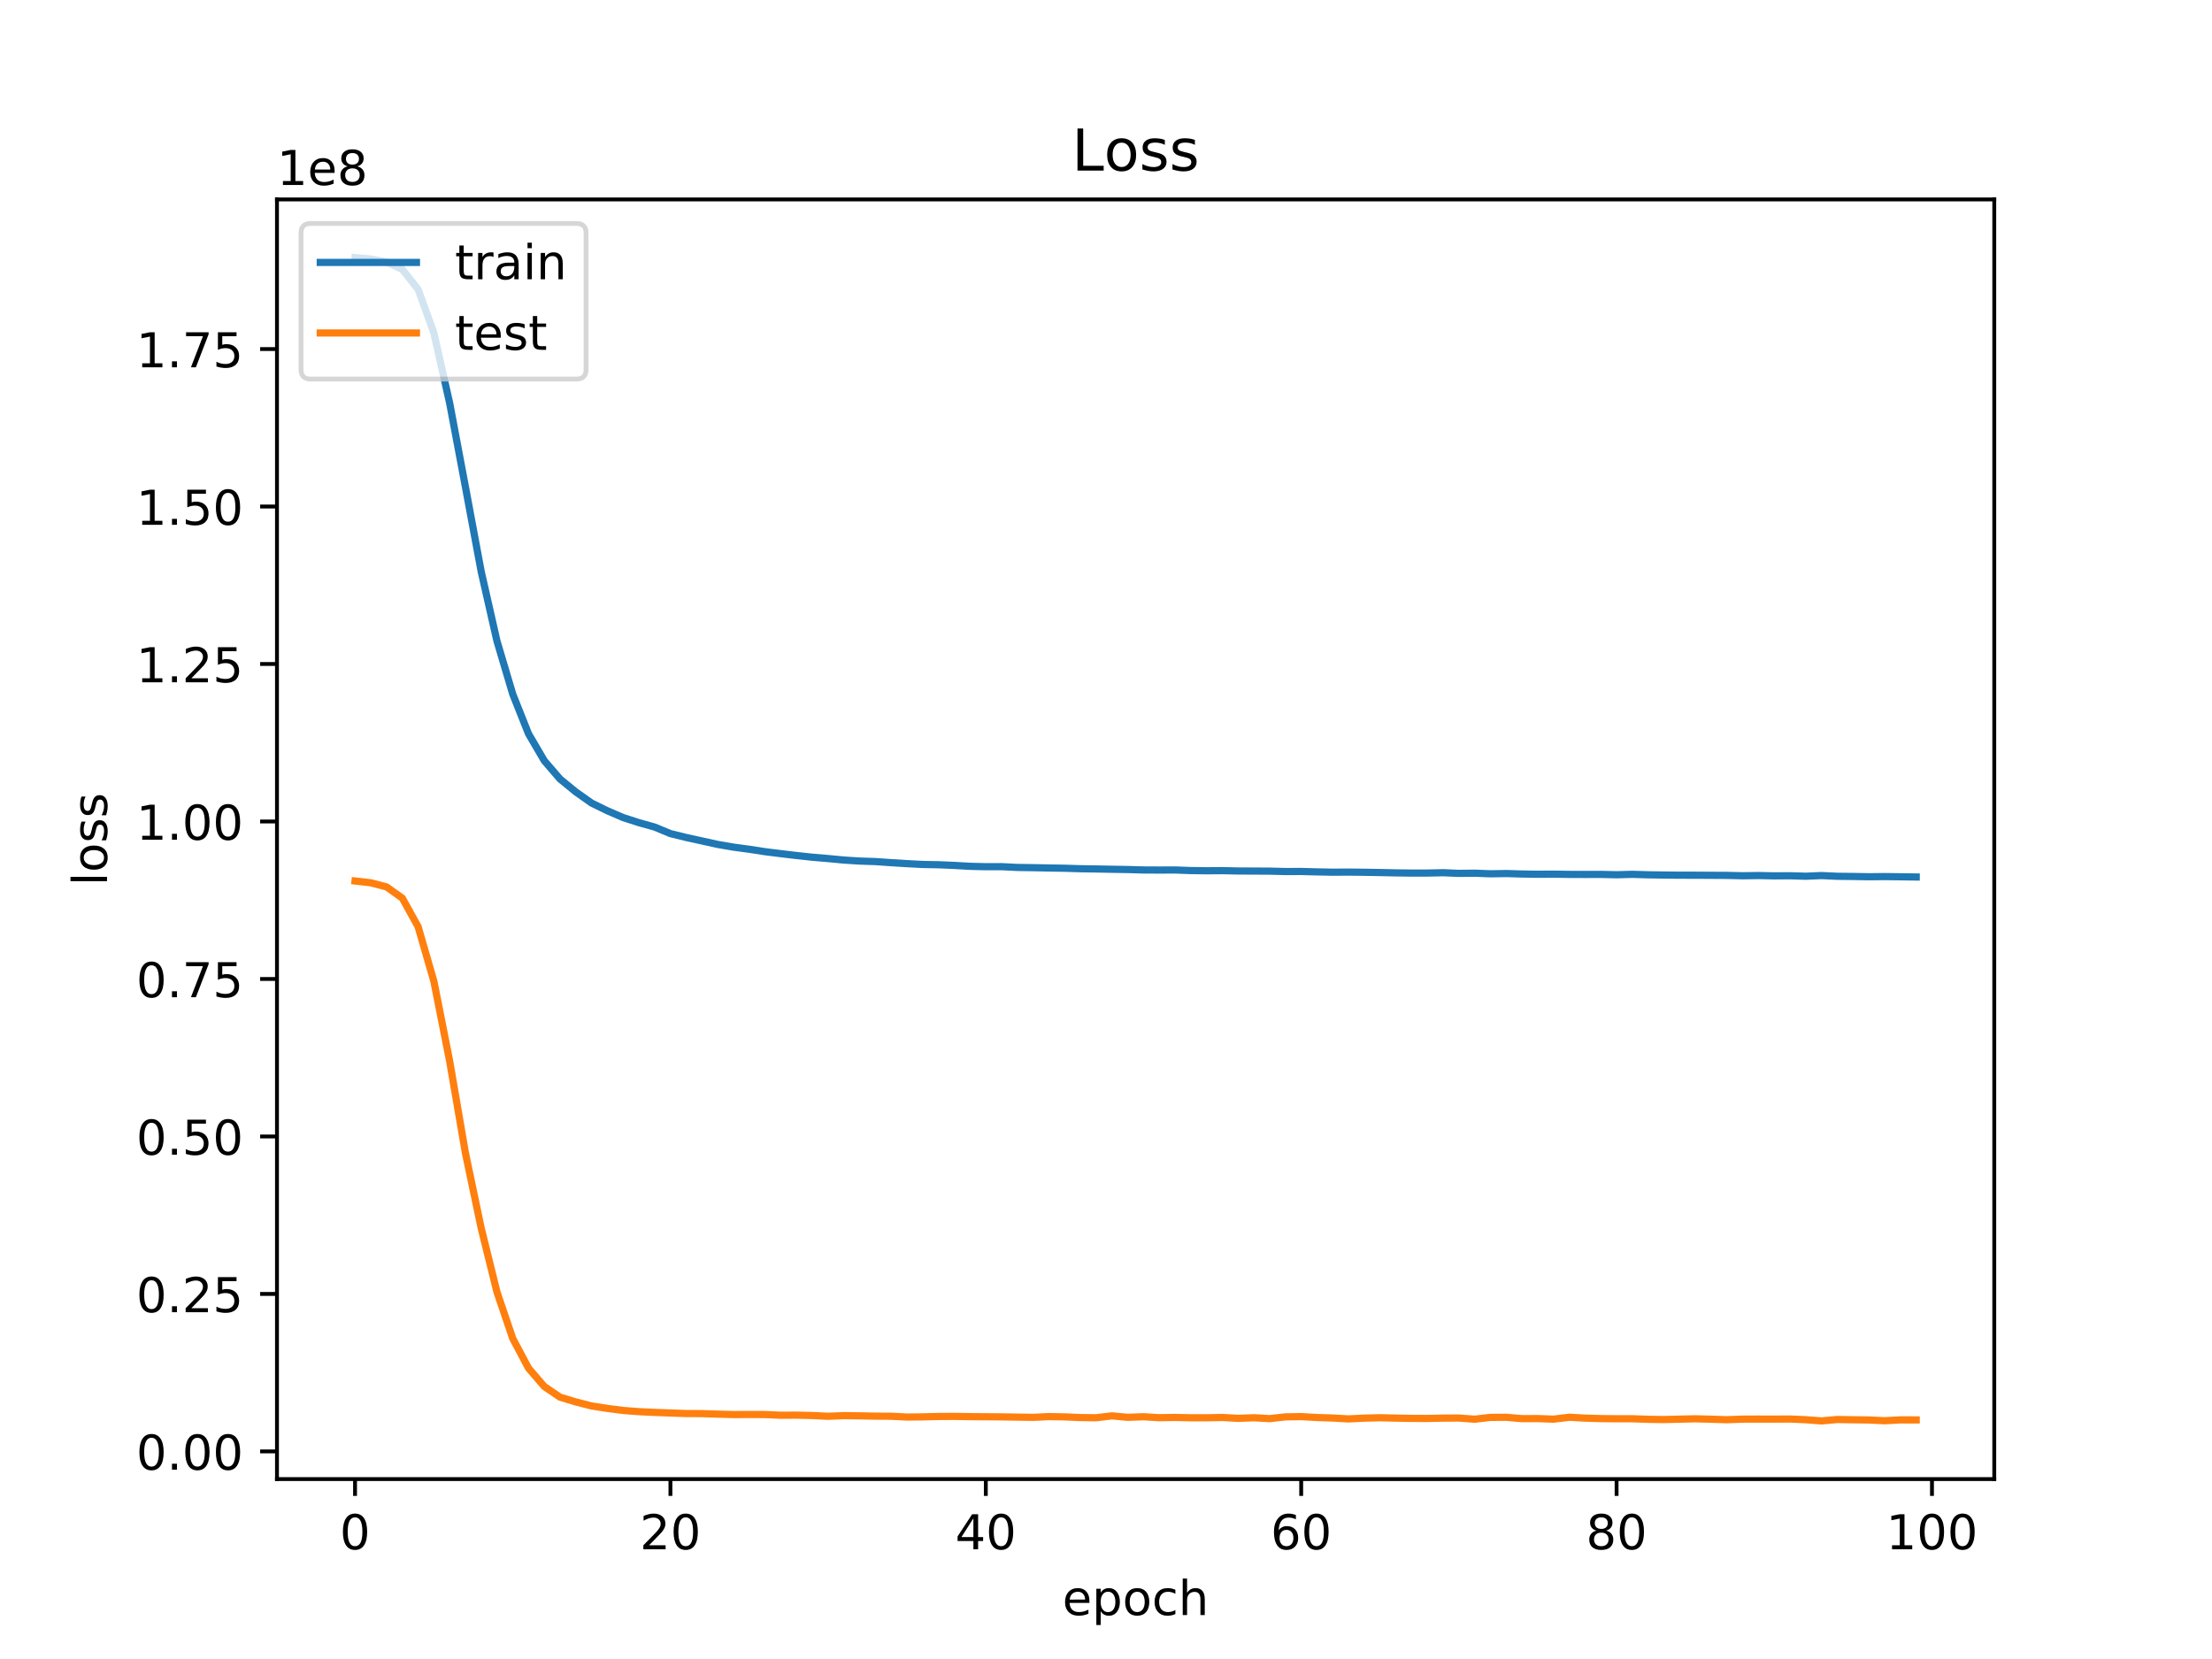
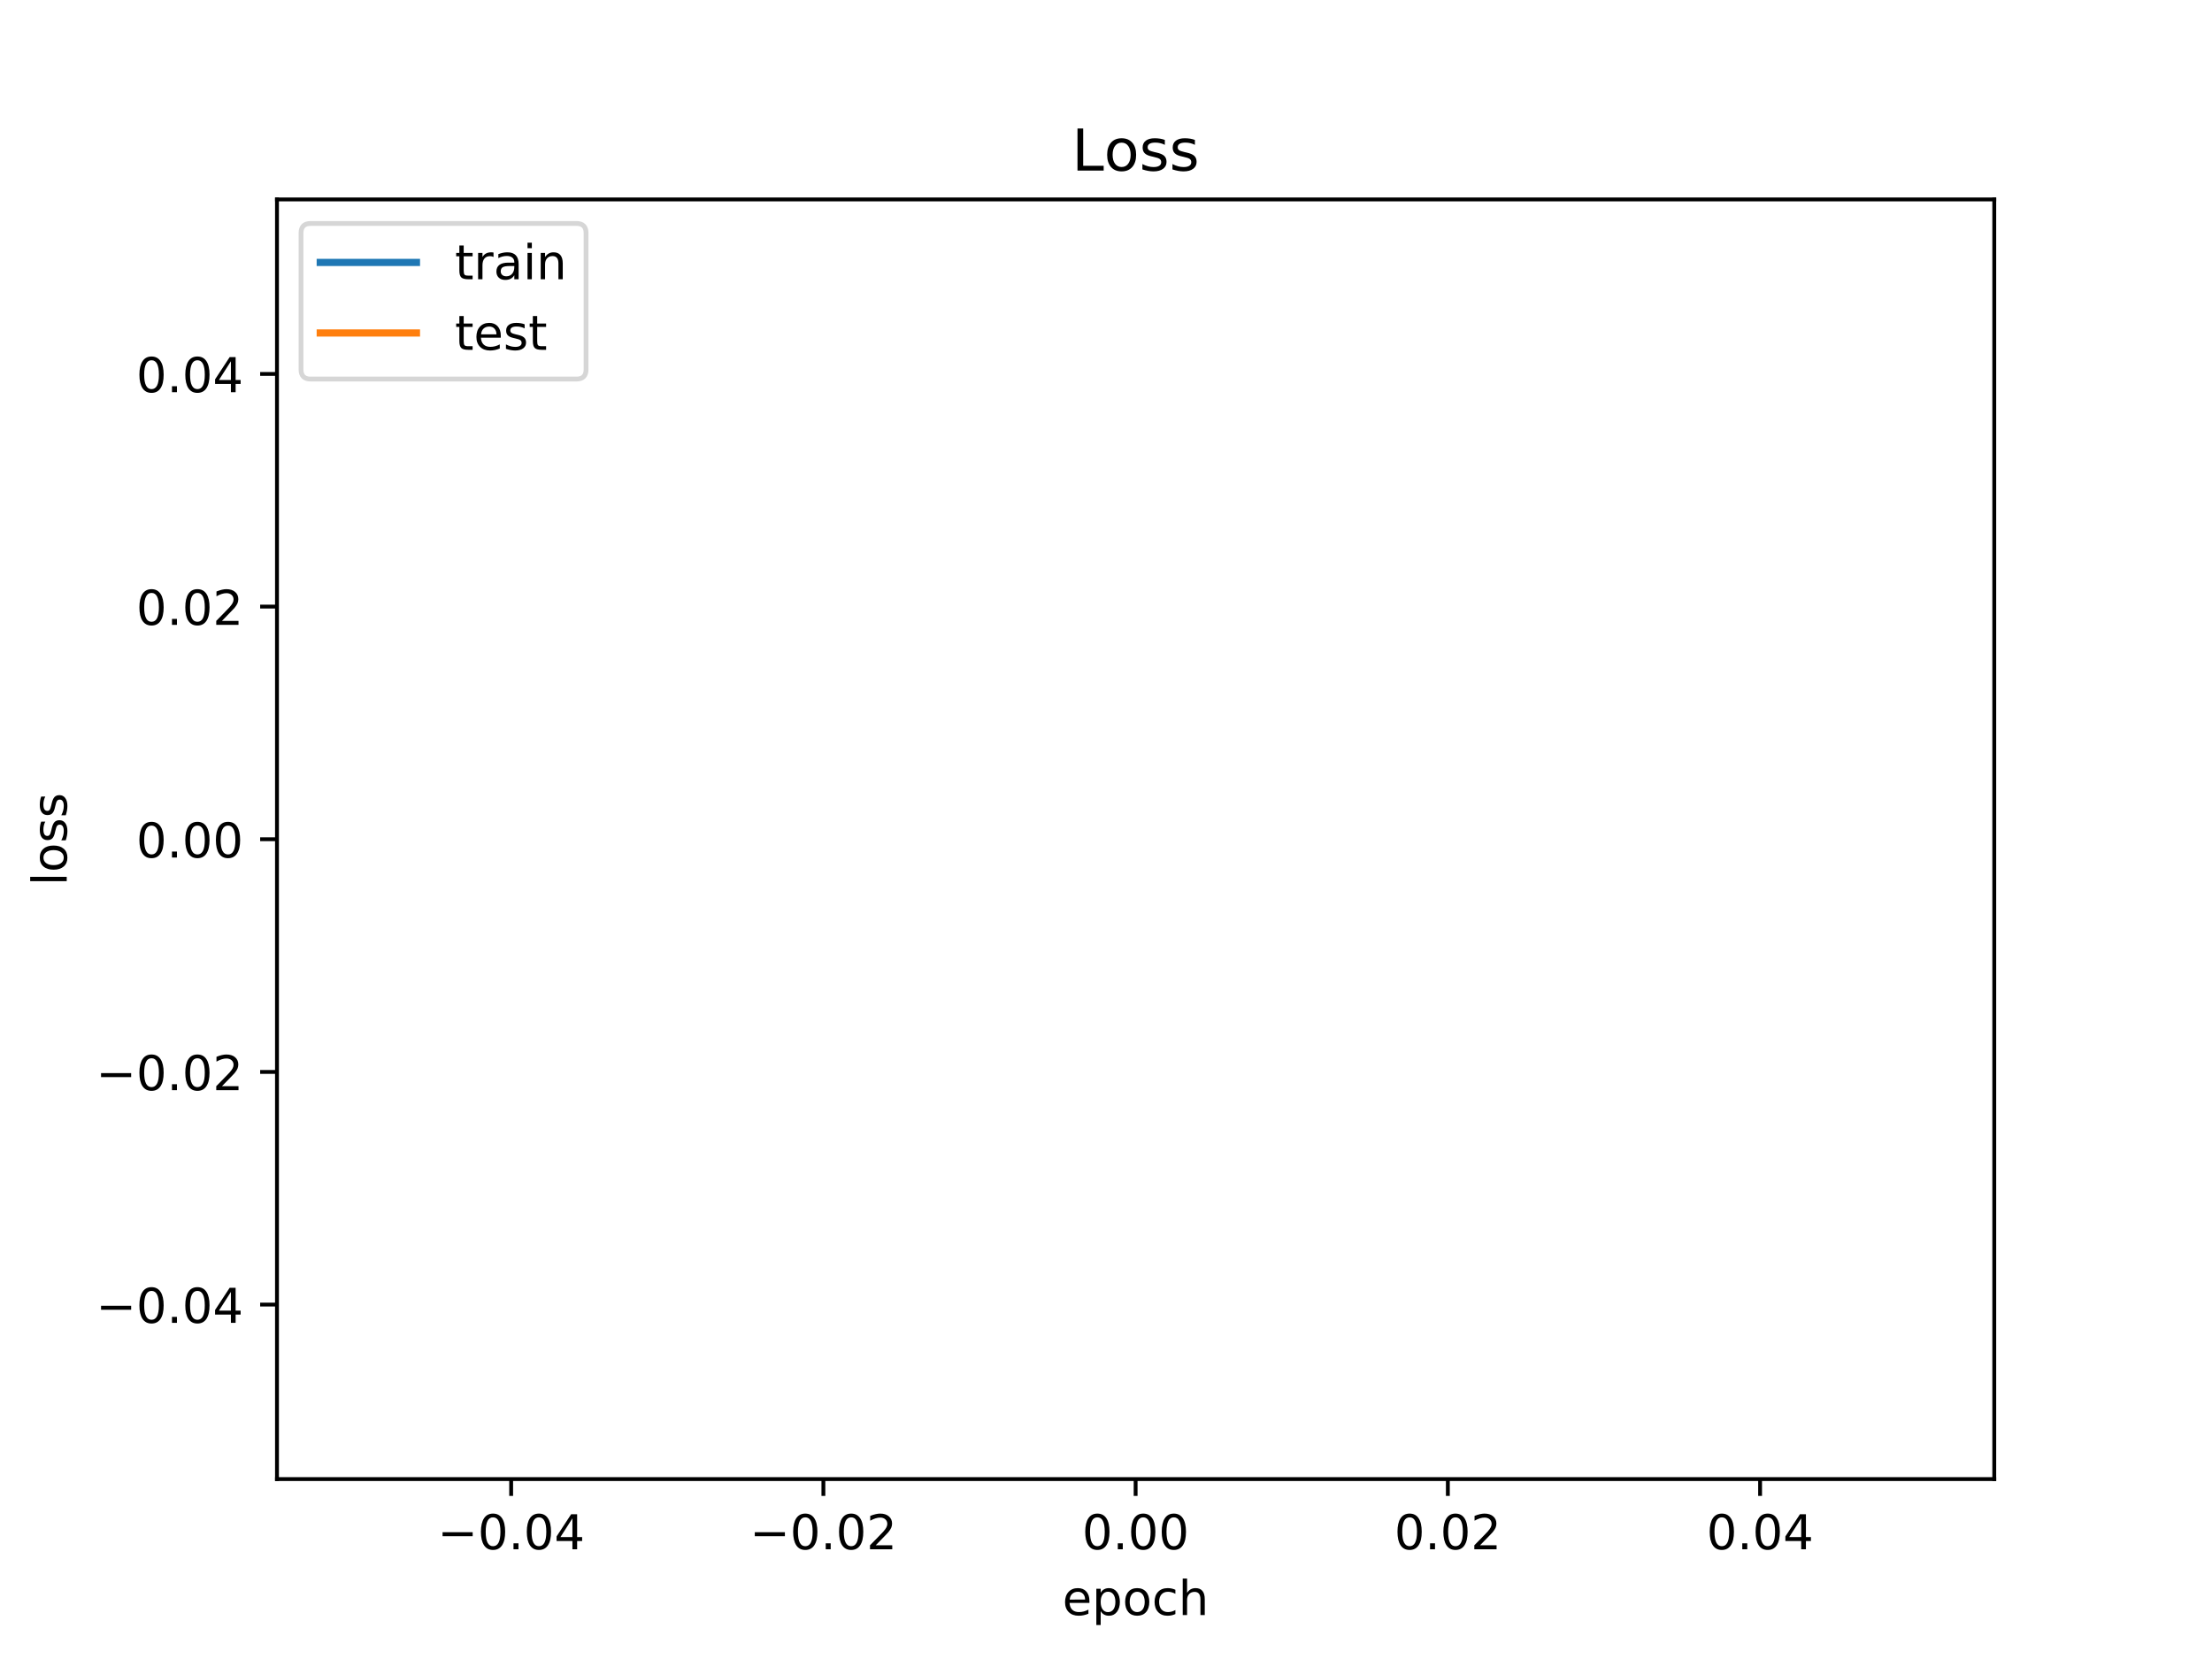
<svg xmlns="http://www.w3.org/2000/svg" xmlns:xlink="http://www.w3.org/1999/xlink" height="345pt" version="1.1" viewBox="0 0 460 345" width="460pt">
  <defs>
    <style type="text/css">
*{stroke-linecap:butt;stroke-linejoin:round;}
  </style>
  </defs>
  <g id="figure_1">
    <g id="patch_1">
      <path d="M 0 345.6  L 460.8 345.6  L 460.8 0  L 0 0  z " style="fill:#ffffff;" />
    </g>
    <g id="axes_1">
      <g id="patch_2">
        <path d="M 57.6 307.584  L 414.72 307.584  L 414.72 41.472  L 57.6 41.472  z " style="fill:#ffffff;" />
      </g>
      <g id="matplotlib.axis_1">
        <g id="xtick_1">
          <g id="line2d_1">
            <defs>
-               <path d="M 0 0  L 0 3.5  " id="m38ed1b866e" style="stroke:#000000;stroke-width:0.8;" />
-             </defs>
-             <g>
-               <use style="stroke:#000000;stroke-width:0.8;" x="73.833" xlink:href="#m38ed1b866e" y="307.584" />
+               <path d="M 0 0  L 0 3.5  " id="mdce9fb5026" style="stroke:#000000;stroke-width:0.8;" />
+             </defs>
+             <g>
+               <use style="stroke:#000000;stroke-width:0.8;" x="106.298" xlink:href="#mdce9fb5026" y="307.584" />
            </g>
          </g>
          <g id="text_1">
            <defs>
+               <path d="M 10.594 35.5  L 73.188 35.5  L 73.188 27.203  L 10.594 27.203  z " id="DejaVuSans-2212" />
              <path d="M 31.781 66.406  Q 24.172 66.406 20.328 58.906  Q 16.5 51.422 16.5 36.375  Q 16.5 21.391 20.328 13.891  Q 24.172 6.391 31.781 6.391  Q 39.453 6.391 43.281 13.891  Q 47.125 21.391 47.125 36.375  Q 47.125 51.422 43.281 58.906  Q 39.453 66.406 31.781 66.406  z M 31.781 74.219  Q 44.047 74.219 50.516 64.516  Q 56.984 54.828 56.984 36.375  Q 56.984 17.969 50.516 8.266  Q 44.047 -1.422 31.781 -1.422  Q 19.531 -1.422 13.062 8.266  Q 6.594 17.969 6.594 36.375  Q 6.594 54.828 13.062 64.516  Q 19.531 74.219 31.781 74.219  z " id="DejaVuSans-30" />
-             </defs>
-             <g transform="translate(70.65148 322.1824)scale(0.1 -0.1)">
-               <use xlink:href="#DejaVuSans-30" />
+               <path d="M 10.688 12.406  L 21 12.406  L 21 0  L 10.688 0  z " id="DejaVuSans-2e" />
+               <path d="M 37.797 64.312  L 12.891 25.391  L 37.797 25.391  z M 35.203 72.906  L 47.609 72.906  L 47.609 25.391  L 58.016 25.391  L 58.016 17.188  L 47.609 17.188  L 47.609 0  L 37.797 0  L 37.797 17.188  L 4.891 17.188  L 4.891 26.703  z " id="DejaVuSans-34" />
+             </defs>
+             <g transform="translate(90.97553 322.1824)scale(0.1 -0.1)">
+               <use xlink:href="#DejaVuSans-2212" />
+               <use x="83.789" xlink:href="#DejaVuSans-30" />
+               <use x="147.412" xlink:href="#DejaVuSans-2e" />
+               <use x="179.199" xlink:href="#DejaVuSans-30" />
+               <use x="242.822" xlink:href="#DejaVuSans-34" />
            </g>
          </g>
        </g>
        <g id="xtick_2">
          <g id="line2d_2">
            <g>
-               <use style="stroke:#000000;stroke-width:0.8;" x="139.42" xlink:href="#m38ed1b866e" y="307.584" />
+               <use style="stroke:#000000;stroke-width:0.8;" x="171.229" xlink:href="#mdce9fb5026" y="307.584" />
            </g>
          </g>
          <g id="text_2">
            <defs>
              <path d="M 19.188 8.297  L 53.609 8.297  L 53.609 0  L 7.328 0  L 7.328 8.297  Q 12.938 14.109 22.625 23.891  Q 32.328 33.688 34.812 36.531  Q 39.547 41.844 41.422 45.531  Q 43.312 49.219 43.312 52.781  Q 43.312 58.594 39.234 62.25  Q 35.156 65.922 28.609 65.922  Q 23.969 65.922 18.812 64.312  Q 13.672 62.703 7.812 59.422  L 7.812 69.391  Q 13.766 71.781 18.938 73  Q 24.125 74.219 28.422 74.219  Q 39.75 74.219 46.484 68.547  Q 53.219 62.891 53.219 53.422  Q 53.219 48.922 51.531 44.891  Q 49.859 40.875 45.406 35.406  Q 44.188 33.984 37.641 27.219  Q 31.109 20.453 19.188 8.297  z " id="DejaVuSans-32" />
            </defs>
-             <g transform="translate(133.057 322.1824)scale(0.1 -0.1)">
-               <use xlink:href="#DejaVuSans-32" />
-               <use x="63.623" xlink:href="#DejaVuSans-30" />
+             <g transform="translate(155.9064 322.1824)scale(0.1 -0.1)">
+               <use xlink:href="#DejaVuSans-2212" />
+               <use x="83.789" xlink:href="#DejaVuSans-30" />
+               <use x="147.412" xlink:href="#DejaVuSans-2e" />
+               <use x="179.199" xlink:href="#DejaVuSans-30" />
+               <use x="242.822" xlink:href="#DejaVuSans-32" />
            </g>
          </g>
        </g>
        <g id="xtick_3">
          <g id="line2d_3">
            <g>
-               <use style="stroke:#000000;stroke-width:0.8;" x="205.006" xlink:href="#m38ed1b866e" y="307.584" />
+               <use style="stroke:#000000;stroke-width:0.8;" x="236.16" xlink:href="#mdce9fb5026" y="307.584" />
            </g>
          </g>
          <g id="text_3">
-             <defs>
-               <path d="M 37.797 64.312  L 12.891 25.391  L 37.797 25.391  z M 35.203 72.906  L 47.609 72.906  L 47.609 25.391  L 58.016 25.391  L 58.016 17.188  L 47.609 17.188  L 47.609 0  L 37.797 0  L 37.797 17.188  L 4.891 17.188  L 4.891 26.703  z " id="DejaVuSans-34" />
-             </defs>
-             <g transform="translate(198.6438 322.1824)scale(0.1 -0.1)">
-               <use xlink:href="#DejaVuSans-34" />
-               <use x="63.623" xlink:href="#DejaVuSans-30" />
+             <g transform="translate(225.0272 322.1824)scale(0.1 -0.1)">
+               <use xlink:href="#DejaVuSans-30" />
+               <use x="63.623" xlink:href="#DejaVuSans-2e" />
+               <use x="95.41" xlink:href="#DejaVuSans-30" />
+               <use x="159.033" xlink:href="#DejaVuSans-30" />
            </g>
          </g>
        </g>
        <g id="xtick_4">
          <g id="line2d_4">
            <g>
-               <use style="stroke:#000000;stroke-width:0.8;" x="270.593" xlink:href="#m38ed1b866e" y="307.584" />
+               <use style="stroke:#000000;stroke-width:0.8;" x="301.091" xlink:href="#mdce9fb5026" y="307.584" />
            </g>
          </g>
          <g id="text_4">
-             <defs>
-               <path d="M 33.016 40.375  Q 26.375 40.375 22.484 35.828  Q 18.609 31.297 18.609 23.391  Q 18.609 15.531 22.484 10.953  Q 26.375 6.391 33.016 6.391  Q 39.656 6.391 43.531 10.953  Q 47.406 15.531 47.406 23.391  Q 47.406 31.297 43.531 35.828  Q 39.656 40.375 33.016 40.375  z M 52.594 71.297  L 52.594 62.312  Q 48.875 64.062 45.094 64.984  Q 41.312 65.922 37.594 65.922  Q 27.828 65.922 22.672 59.328  Q 17.531 52.734 16.797 39.406  Q 19.672 43.656 24.016 45.922  Q 28.375 48.188 33.594 48.188  Q 44.578 48.188 50.953 41.516  Q 57.328 34.859 57.328 23.391  Q 57.328 12.156 50.688 5.359  Q 44.047 -1.422 33.016 -1.422  Q 20.359 -1.422 13.672 8.266  Q 6.984 17.969 6.984 36.375  Q 6.984 53.656 15.188 63.938  Q 23.391 74.219 37.203 74.219  Q 40.922 74.219 44.703 73.484  Q 48.484 72.75 52.594 71.297  z " id="DejaVuSans-36" />
-             </defs>
-             <g transform="translate(264.2306 322.1824)scale(0.1 -0.1)">
-               <use xlink:href="#DejaVuSans-36" />
-               <use x="63.623" xlink:href="#DejaVuSans-30" />
+             <g transform="translate(289.9581 322.1824)scale(0.1 -0.1)">
+               <use xlink:href="#DejaVuSans-30" />
+               <use x="63.623" xlink:href="#DejaVuSans-2e" />
+               <use x="95.41" xlink:href="#DejaVuSans-30" />
+               <use x="159.033" xlink:href="#DejaVuSans-32" />
            </g>
          </g>
        </g>
        <g id="xtick_5">
          <g id="line2d_5">
            <g>
-               <use style="stroke:#000000;stroke-width:0.8;" x="336.18" xlink:href="#m38ed1b866e" y="307.584" />
+               <use style="stroke:#000000;stroke-width:0.8;" x="366.022" xlink:href="#mdce9fb5026" y="307.584" />
            </g>
          </g>
          <g id="text_5">
-             <defs>
-               <path d="M 31.781 34.625  Q 24.75 34.625 20.719 30.859  Q 16.703 27.094 16.703 20.516  Q 16.703 13.922 20.719 10.156  Q 24.75 6.391 31.781 6.391  Q 38.812 6.391 42.859 10.172  Q 46.922 13.969 46.922 20.516  Q 46.922 27.094 42.891 30.859  Q 38.875 34.625 31.781 34.625  z M 21.922 38.812  Q 15.578 40.375 12.031 44.719  Q 8.5 49.078 8.5 55.328  Q 8.5 64.062 14.719 69.141  Q 20.953 74.219 31.781 74.219  Q 42.672 74.219 48.875 69.141  Q 55.078 64.062 55.078 55.328  Q 55.078 49.078 51.531 44.719  Q 48 40.375 41.703 38.812  Q 48.828 37.156 52.797 32.312  Q 56.781 27.484 56.781 20.516  Q 56.781 9.906 50.312 4.234  Q 43.844 -1.422 31.781 -1.422  Q 19.734 -1.422 13.25 4.234  Q 6.781 9.906 6.781 20.516  Q 6.781 27.484 10.781 32.312  Q 14.797 37.156 21.922 38.812  z M 18.312 54.391  Q 18.312 48.734 21.844 45.562  Q 25.391 42.391 31.781 42.391  Q 38.141 42.391 41.719 45.562  Q 45.312 48.734 45.312 54.391  Q 45.312 60.062 41.719 63.234  Q 38.141 66.406 31.781 66.406  Q 25.391 66.406 21.844 63.234  Q 18.312 60.062 18.312 54.391  z " id="DejaVuSans-38" />
-             </defs>
-             <g transform="translate(329.8173 322.1824)scale(0.1 -0.1)">
-               <use xlink:href="#DejaVuSans-38" />
-               <use x="63.623" xlink:href="#DejaVuSans-30" />
-             </g>
-           </g>
-         </g>
-         <g id="xtick_6">
-           <g id="line2d_6">
-             <g>
-               <use style="stroke:#000000;stroke-width:0.8;" x="401.767" xlink:href="#m38ed1b866e" y="307.584" />
-             </g>
-           </g>
-           <g id="text_6">
-             <defs>
-               <path d="M 12.406 8.297  L 28.516 8.297  L 28.516 63.922  L 10.984 60.406  L 10.984 69.391  L 28.422 72.906  L 38.281 72.906  L 38.281 8.297  L 54.391 8.297  L 54.391 0  L 12.406 0  z " id="DejaVuSans-31" />
-             </defs>
-             <g transform="translate(392.2229 322.1824)scale(0.1 -0.1)">
-               <use xlink:href="#DejaVuSans-31" />
-               <use x="63.623" xlink:href="#DejaVuSans-30" />
-               <use x="127.246" xlink:href="#DejaVuSans-30" />
-             </g>
-           </g>
-         </g>
-         <g id="text_7">
+             <g transform="translate(354.889 322.1824)scale(0.1 -0.1)">
+               <use xlink:href="#DejaVuSans-30" />
+               <use x="63.623" xlink:href="#DejaVuSans-2e" />
+               <use x="95.41" xlink:href="#DejaVuSans-30" />
+               <use x="159.033" xlink:href="#DejaVuSans-34" />
+             </g>
+           </g>
+         </g>
+         <g id="text_6">
          <defs>
            <path d="M 56.203 29.594  L 56.203 25.203  L 14.891 25.203  Q 15.484 15.922 20.484 11.062  Q 25.484 6.203 34.422 6.203  Q 39.594 6.203 44.453 7.469  Q 49.312 8.734 54.109 11.281  L 54.109 2.781  Q 49.266 0.734 44.188 -0.344  Q 39.109 -1.422 33.891 -1.422  Q 20.797 -1.422 13.156 6.188  Q 5.516 13.812 5.516 26.812  Q 5.516 40.234 12.766 48.109  Q 20.016 56 32.328 56  Q 43.359 56 49.781 48.891  Q 56.203 41.797 56.203 29.594  z M 47.219 32.234  Q 47.125 39.594 43.094 43.984  Q 39.062 48.391 32.422 48.391  Q 24.906 48.391 20.391 44.141  Q 15.875 39.891 15.188 32.172  z " id="DejaVuSans-65" />
            <path d="M 18.109 8.203  L 18.109 -20.797  L 9.078 -20.797  L 9.078 54.688  L 18.109 54.688  L 18.109 46.391  Q 20.953 51.266 25.266 53.625  Q 29.594 56 35.594 56  Q 45.562 56 51.781 48.094  Q 58.016 40.188 58.016 27.297  Q 58.016 14.406 51.781 6.484  Q 45.562 -1.422 35.594 -1.422  Q 29.594 -1.422 25.266 0.953  Q 20.953 3.328 18.109 8.203  z M 48.688 27.297  Q 48.688 37.203 44.609 42.844  Q 40.531 48.484 33.406 48.484  Q 26.266 48.484 22.188 42.844  Q 18.109 37.203 18.109 27.297  Q 18.109 17.391 22.188 11.75  Q 26.266 6.109 33.406 6.109  Q 40.531 6.109 44.609 11.75  Q 48.688 17.391 48.688 27.297  z " id="DejaVuSans-70" />
            <path d="M 30.609 48.391  Q 23.391 48.391 19.188 42.75  Q 14.984 37.109 14.984 27.297  Q 14.984 17.484 19.156 11.844  Q 23.344 6.203 30.609 6.203  Q 37.797 6.203 41.984 11.859  Q 46.188 17.531 46.188 27.297  Q 46.188 37.016 41.984 42.703  Q 37.797 48.391 30.609 48.391  z M 30.609 56  Q 42.328 56 49.016 48.375  Q 55.719 40.766 55.719 27.297  Q 55.719 13.875 49.016 6.219  Q 42.328 -1.422 30.609 -1.422  Q 18.844 -1.422 12.172 6.219  Q 5.516 13.875 5.516 27.297  Q 5.516 40.766 12.172 48.375  Q 18.844 56 30.609 56  z " id="DejaVuSans-6f" />
            <path d="M 48.781 52.594  L 48.781 44.188  Q 44.969 46.297 41.141 47.344  Q 37.312 48.391 33.406 48.391  Q 24.656 48.391 19.812 42.844  Q 14.984 37.312 14.984 27.297  Q 14.984 17.281 19.812 11.734  Q 24.656 6.203 33.406 6.203  Q 37.312 6.203 41.141 7.25  Q 44.969 8.297 48.781 10.406  L 48.781 2.094  Q 45.016 0.344 40.984 -0.531  Q 36.969 -1.422 32.422 -1.422  Q 20.062 -1.422 12.781 6.344  Q 5.516 14.109 5.516 27.297  Q 5.516 40.672 12.859 48.328  Q 20.219 56 33.016 56  Q 37.156 56 41.109 55.141  Q 45.062 54.297 48.781 52.594  z " id="DejaVuSans-63" />
            <path d="M 54.891 33.016  L 54.891 0  L 45.906 0  L 45.906 32.719  Q 45.906 40.484 42.875 44.328  Q 39.844 48.188 33.797 48.188  Q 26.516 48.188 22.312 43.547  Q 18.109 38.922 18.109 30.906  L 18.109 0  L 9.078 0  L 9.078 75.984  L 18.109 75.984  L 18.109 46.188  Q 21.344 51.125 25.703 53.562  Q 30.078 56 35.797 56  Q 45.219 56 50.047 50.172  Q 54.891 44.344 54.891 33.016  z " id="DejaVuSans-68" />
          </defs>
          <g transform="translate(220.9319 335.8606)scale(0.1 -0.1)">
            <use xlink:href="#DejaVuSans-65" />
            <use x="61.523" xlink:href="#DejaVuSans-70" />
            <use x="125" xlink:href="#DejaVuSans-6f" />
            <use x="186.182" xlink:href="#DejaVuSans-63" />
            <use x="241.162" xlink:href="#DejaVuSans-68" />
          </g>
        </g>
      </g>
      <g id="matplotlib.axis_2">
        <g id="ytick_1">
+           <g id="line2d_6">
+             <defs>
+               <path d="M 0 0  L -3.5 0  " id="m8835b3532a" style="stroke:#000000;stroke-width:0.8;" />
+             </defs>
+             <g>
+               <use style="stroke:#000000;stroke-width:0.8;" x="57.6" xlink:href="#m8835b3532a" y="271.296" />
+             </g>
+           </g>
+           <g id="text_7">
+             <g transform="translate(19.95469 275.0952)scale(0.1 -0.1)">
+               <use xlink:href="#DejaVuSans-2212" />
+               <use x="83.789" xlink:href="#DejaVuSans-30" />
+               <use x="147.412" xlink:href="#DejaVuSans-2e" />
+               <use x="179.199" xlink:href="#DejaVuSans-30" />
+               <use x="242.822" xlink:href="#DejaVuSans-34" />
+             </g>
+           </g>
+         </g>
+         <g id="ytick_2">
          <g id="line2d_7">
-             <defs>
-               <path d="M 0 0  L -3.5 0  " id="mf68e55e253" style="stroke:#000000;stroke-width:0.8;" />
-             </defs>
-             <g>
-               <use style="stroke:#000000;stroke-width:0.8;" x="57.6" xlink:href="#mf68e55e253" y="301.832" />
+             <g>
+               <use style="stroke:#000000;stroke-width:0.8;" x="57.6" xlink:href="#m8835b3532a" y="222.912" />
            </g>
          </g>
          <g id="text_8">
-             <defs>
-               <path d="M 10.688 12.406  L 21 12.406  L 21 0  L 10.688 0  z " id="DejaVuSans-2e" />
-             </defs>
-             <g transform="translate(28.33438 305.631)scale(0.1 -0.1)">
+             <g transform="translate(19.95469 226.7112)scale(0.1 -0.1)">
+               <use xlink:href="#DejaVuSans-2212" />
+               <use x="83.789" xlink:href="#DejaVuSans-30" />
+               <use x="147.412" xlink:href="#DejaVuSans-2e" />
+               <use x="179.199" xlink:href="#DejaVuSans-30" />
+               <use x="242.822" xlink:href="#DejaVuSans-32" />
+             </g>
+           </g>
+         </g>
+         <g id="ytick_3">
+           <g id="line2d_8">
+             <g>
+               <use style="stroke:#000000;stroke-width:0.8;" x="57.6" xlink:href="#m8835b3532a" y="174.528" />
+             </g>
+           </g>
+           <g id="text_9">
+             <g transform="translate(28.33438 178.3272)scale(0.1 -0.1)">
              <use xlink:href="#DejaVuSans-30" />
              <use x="63.623" xlink:href="#DejaVuSans-2e" />
              <use x="95.41" xlink:href="#DejaVuSans-30" />
              <use x="159.033" xlink:href="#DejaVuSans-30" />
            </g>
          </g>
        </g>
-         <g id="ytick_2">
-           <g id="line2d_8">
-             <g>
-               <use style="stroke:#000000;stroke-width:0.8;" x="57.6" xlink:href="#mf68e55e253" y="269.082" />
-             </g>
-           </g>
-           <g id="text_9">
-             <defs>
-               <path d="M 10.797 72.906  L 49.516 72.906  L 49.516 64.594  L 19.828 64.594  L 19.828 46.734  Q 21.969 47.469 24.109 47.828  Q 26.266 48.188 28.422 48.188  Q 40.625 48.188 47.75 41.5  Q 54.891 34.812 54.891 23.391  Q 54.891 11.625 47.562 5.094  Q 40.234 -1.422 26.906 -1.422  Q 22.312 -1.422 17.547 -0.641  Q 12.797 0.141 7.719 1.703  L 7.719 11.625  Q 12.109 9.234 16.797 8.062  Q 21.484 6.891 26.703 6.891  Q 35.156 6.891 40.078 11.328  Q 45.016 15.766 45.016 23.391  Q 45.016 31 40.078 35.438  Q 35.156 39.891 26.703 39.891  Q 22.75 39.891 18.812 39.016  Q 14.891 38.141 10.797 36.281  z " id="DejaVuSans-35" />
-             </defs>
-             <g transform="translate(28.33438 272.8815)scale(0.1 -0.1)">
-               <use xlink:href="#DejaVuSans-30" />
-               <use x="63.623" xlink:href="#DejaVuSans-2e" />
-               <use x="95.41" xlink:href="#DejaVuSans-32" />
-               <use x="159.033" xlink:href="#DejaVuSans-35" />
-             </g>
-           </g>
-         </g>
-         <g id="ytick_3">
+         <g id="ytick_4">
          <g id="line2d_9">
            <g>
-               <use style="stroke:#000000;stroke-width:0.8;" x="57.6" xlink:href="#mf68e55e253" y="236.333" />
+               <use style="stroke:#000000;stroke-width:0.8;" x="57.6" xlink:href="#m8835b3532a" y="126.144" />
            </g>
          </g>
          <g id="text_10">
-             <g transform="translate(28.33438 240.132)scale(0.1 -0.1)">
-               <use xlink:href="#DejaVuSans-30" />
-               <use x="63.623" xlink:href="#DejaVuSans-2e" />
-               <use x="95.41" xlink:href="#DejaVuSans-35" />
-               <use x="159.033" xlink:href="#DejaVuSans-30" />
-             </g>
-           </g>
-         </g>
-         <g id="ytick_4">
+             <g transform="translate(28.33438 129.9432)scale(0.1 -0.1)">
+               <use xlink:href="#DejaVuSans-30" />
+               <use x="63.623" xlink:href="#DejaVuSans-2e" />
+               <use x="95.41" xlink:href="#DejaVuSans-30" />
+               <use x="159.033" xlink:href="#DejaVuSans-32" />
+             </g>
+           </g>
+         </g>
+         <g id="ytick_5">
          <g id="line2d_10">
            <g>
-               <use style="stroke:#000000;stroke-width:0.8;" x="57.6" xlink:href="#mf68e55e253" y="203.583" />
+               <use style="stroke:#000000;stroke-width:0.8;" x="57.6" xlink:href="#m8835b3532a" y="77.76" />
            </g>
          </g>
          <g id="text_11">
-             <defs>
-               <path d="M 8.203 72.906  L 55.078 72.906  L 55.078 68.703  L 28.609 0  L 18.312 0  L 43.219 64.594  L 8.203 64.594  z " id="DejaVuSans-37" />
-             </defs>
-             <g transform="translate(28.33438 207.3826)scale(0.1 -0.1)">
-               <use xlink:href="#DejaVuSans-30" />
-               <use x="63.623" xlink:href="#DejaVuSans-2e" />
-               <use x="95.41" xlink:href="#DejaVuSans-37" />
-               <use x="159.033" xlink:href="#DejaVuSans-35" />
-             </g>
-           </g>
-         </g>
-         <g id="ytick_5">
-           <g id="line2d_11">
-             <g>
-               <use style="stroke:#000000;stroke-width:0.8;" x="57.6" xlink:href="#mf68e55e253" y="170.834" />
-             </g>
-           </g>
-           <g id="text_12">
-             <g transform="translate(28.33438 174.6331)scale(0.1 -0.1)">
-               <use xlink:href="#DejaVuSans-31" />
-               <use x="63.623" xlink:href="#DejaVuSans-2e" />
-               <use x="95.41" xlink:href="#DejaVuSans-30" />
-               <use x="159.033" xlink:href="#DejaVuSans-30" />
-             </g>
-           </g>
-         </g>
-         <g id="ytick_6">
-           <g id="line2d_12">
-             <g>
-               <use style="stroke:#000000;stroke-width:0.8;" x="57.6" xlink:href="#mf68e55e253" y="138.084" />
-             </g>
-           </g>
-           <g id="text_13">
-             <g transform="translate(28.33438 141.8836)scale(0.1 -0.1)">
-               <use xlink:href="#DejaVuSans-31" />
-               <use x="63.623" xlink:href="#DejaVuSans-2e" />
-               <use x="95.41" xlink:href="#DejaVuSans-32" />
-               <use x="159.033" xlink:href="#DejaVuSans-35" />
-             </g>
-           </g>
-         </g>
-         <g id="ytick_7">
-           <g id="line2d_13">
-             <g>
-               <use style="stroke:#000000;stroke-width:0.8;" x="57.6" xlink:href="#mf68e55e253" y="105.335" />
-             </g>
-           </g>
-           <g id="text_14">
-             <g transform="translate(28.33438 109.1341)scale(0.1 -0.1)">
-               <use xlink:href="#DejaVuSans-31" />
-               <use x="63.623" xlink:href="#DejaVuSans-2e" />
-               <use x="95.41" xlink:href="#DejaVuSans-35" />
-               <use x="159.033" xlink:href="#DejaVuSans-30" />
-             </g>
-           </g>
-         </g>
-         <g id="ytick_8">
-           <g id="line2d_14">
-             <g>
-               <use style="stroke:#000000;stroke-width:0.8;" x="57.6" xlink:href="#mf68e55e253" y="72.585" />
-             </g>
-           </g>
-           <g id="text_15">
-             <g transform="translate(28.33438 76.38465)scale(0.1 -0.1)">
-               <use xlink:href="#DejaVuSans-31" />
-               <use x="63.623" xlink:href="#DejaVuSans-2e" />
-               <use x="95.41" xlink:href="#DejaVuSans-37" />
-               <use x="159.033" xlink:href="#DejaVuSans-35" />
-             </g>
-           </g>
-         </g>
-         <g id="text_16">
+             <g transform="translate(28.33438 81.55922)scale(0.1 -0.1)">
+               <use xlink:href="#DejaVuSans-30" />
+               <use x="63.623" xlink:href="#DejaVuSans-2e" />
+               <use x="95.41" xlink:href="#DejaVuSans-30" />
+               <use x="159.033" xlink:href="#DejaVuSans-34" />
+             </g>
+           </g>
+         </g>
+         <g id="text_12">
          <defs>
            <path d="M 9.422 75.984  L 18.406 75.984  L 18.406 0  L 9.422 0  z " id="DejaVuSans-6c" />
            <path d="M 44.281 53.078  L 44.281 44.578  Q 40.484 46.531 36.375 47.5  Q 32.281 48.484 27.875 48.484  Q 21.188 48.484 17.844 46.438  Q 14.5 44.391 14.5 40.281  Q 14.5 37.156 16.891 35.375  Q 19.281 33.594 26.516 31.984  L 29.594 31.297  Q 39.156 29.25 43.188 25.516  Q 47.219 21.781 47.219 15.094  Q 47.219 7.469 41.188 3.016  Q 35.156 -1.422 24.609 -1.422  Q 20.219 -1.422 15.453 -0.562  Q 10.688 0.297 5.422 2  L 5.422 11.281  Q 10.406 8.688 15.234 7.391  Q 20.062 6.109 24.812 6.109  Q 31.156 6.109 34.562 8.281  Q 37.984 10.453 37.984 14.406  Q 37.984 18.062 35.516 20.016  Q 33.062 21.969 24.703 23.781  L 21.578 24.516  Q 13.234 26.266 9.516 29.906  Q 5.812 33.547 5.812 39.891  Q 5.812 47.609 11.281 51.797  Q 16.75 56 26.812 56  Q 31.781 56 36.172 55.266  Q 40.578 54.547 44.281 53.078  z " id="DejaVuSans-73" />
          </defs>
-           <g transform="translate(22.25469 184.1858)rotate(-90)scale(0.1 -0.1)">
+           <g transform="translate(13.875 184.1858)rotate(-90)scale(0.1 -0.1)">
            <use xlink:href="#DejaVuSans-6c" />
            <use x="27.783" xlink:href="#DejaVuSans-6f" />
            <use x="88.965" xlink:href="#DejaVuSans-73" />
            <use x="141.064" xlink:href="#DejaVuSans-73" />
          </g>
        </g>
-         <g id="text_17">
-           <g transform="translate(57.6 38.472)scale(0.1 -0.1)">
-             <use xlink:href="#DejaVuSans-31" />
-             <use x="63.623" xlink:href="#DejaVuSans-65" />
-             <use x="125.146" xlink:href="#DejaVuSans-38" />
-           </g>
-         </g>
-       </g>
-       <g id="line2d_15">
-         <path clip-path="url(#p86fffbbee1)" d="M 73.833 53.568  L 77.112 53.865  L 80.391 54.489  L 83.671 56.022  L 86.95 60.176  L 90.229 69.255  L 93.509 83.827  L 96.788 101.259  L 100.067 118.861  L 103.347 133.308  L 106.626 144.341  L 109.905 152.588  L 113.185 158.193  L 116.464 162.002  L 119.743 164.684  L 123.023 166.999  L 126.302 168.604  L 129.581 170.018  L 132.861 171.077  L 136.14 171.995  L 139.42 173.354  L 142.699 174.163  L 145.978 174.879  L 149.258 175.605  L 152.537 176.167  L 155.816 176.609  L 159.096 177.114  L 162.375 177.522  L 165.654 177.913  L 168.934 178.266  L 172.213 178.542  L 175.492 178.852  L 178.772 179.063  L 182.051 179.17  L 185.33 179.397  L 188.61 179.601  L 191.889 179.771  L 195.168 179.83  L 198.448 179.969  L 201.727 180.157  L 205.006 180.239  L 208.286 180.229  L 211.565 180.391  L 214.844 180.437  L 218.124 180.505  L 221.403 180.556  L 224.682 180.657  L 227.962 180.706  L 231.241 180.77  L 234.52 180.822  L 237.8 180.915  L 241.079 180.931  L 244.358 180.917  L 247.638 181.038  L 250.917 181.082  L 254.196 181.058  L 257.476 181.126  L 260.755 181.142  L 264.034 181.158  L 267.314 181.241  L 270.593 181.229  L 273.872 181.315  L 277.152 181.378  L 280.431 181.358  L 283.71 181.393  L 286.99 181.449  L 290.269 181.519  L 293.548 181.561  L 296.828 181.557  L 300.107 181.486  L 303.386 181.624  L 306.666 181.587  L 309.945 181.71  L 313.224 181.658  L 316.504 181.754  L 319.783 181.809  L 323.062 181.787  L 326.342 181.835  L 329.621 181.847  L 332.9 181.836  L 336.18 181.911  L 339.459 181.822  L 342.739 181.92  L 346.018 181.969  L 349.297 182.004  L 352.577 182.007  L 355.856 182.027  L 359.135 182.045  L 362.415 182.121  L 365.694 182.073  L 368.973 182.142  L 372.253 182.118  L 375.532 182.22  L 378.811 182.078  L 382.091 182.23  L 385.37 182.267  L 388.649 182.324  L 391.929 182.289  L 395.208 182.331  L 398.487 182.379  " style="fill:none;stroke:#1f77b4;stroke-linecap:square;stroke-width:1.5;" />
-       </g>
-       <g id="line2d_16">
-         <path clip-path="url(#p86fffbbee1)" d="M 73.833 183.211  L 77.112 183.585  L 80.391 184.438  L 83.671 186.781  L 86.95 192.719  L 90.229 204.07  L 93.509 220.66  L 96.788 239.769  L 100.067 255.41  L 103.347 268.682  L 106.626 278.347  L 109.905 284.518  L 113.185 288.331  L 116.464 290.553  L 119.743 291.541  L 123.023 292.378  L 126.302 292.891  L 129.581 293.314  L 132.861 293.565  L 136.14 293.718  L 139.42 293.843  L 142.699 293.954  L 145.978 293.97  L 149.258 294.078  L 152.537 294.165  L 155.816 294.154  L 159.096 294.162  L 162.375 294.31  L 165.654 294.287  L 168.934 294.366  L 172.213 294.526  L 175.492 294.387  L 178.772 294.433  L 182.051 294.499  L 185.33 294.519  L 188.61 294.683  L 191.889 294.649  L 195.168 294.565  L 198.448 294.548  L 201.727 294.602  L 205.006 294.623  L 208.286 294.647  L 211.565 294.698  L 214.844 294.747  L 218.124 294.591  L 221.403 294.651  L 224.682 294.79  L 227.962 294.829  L 231.241 294.437  L 234.52 294.742  L 237.8 294.62  L 241.079 294.82  L 244.358 294.762  L 247.638 294.835  L 250.917 294.837  L 254.196 294.773  L 257.476 294.958  L 260.755 294.829  L 264.034 295.013  L 267.314 294.648  L 270.593 294.596  L 273.872 294.781  L 277.152 294.886  L 280.431 295.071  L 283.71 294.913  L 286.99 294.825  L 290.269 294.906  L 293.548 294.964  L 296.828 294.974  L 300.107 294.91  L 303.386 294.887  L 306.666 295.134  L 309.945 294.755  L 313.224 294.734  L 316.504 295.017  L 319.783 295.003  L 323.062 295.123  L 326.342 294.727  L 329.621 294.906  L 332.9 295.006  L 336.18 295.039  L 339.459 295.038  L 342.739 295.155  L 346.018 295.204  L 349.297 295.122  L 352.577 295.047  L 355.856 295.138  L 359.135 295.24  L 362.415 295.117  L 365.694 295.106  L 368.973 295.116  L 372.253 295.094  L 375.532 295.239  L 378.811 295.488  L 382.091 295.191  L 385.37 295.249  L 388.649 295.293  L 391.929 295.449  L 395.208 295.275  L 398.487 295.28  " style="fill:none;stroke:#ff7f0e;stroke-linecap:square;stroke-width:1.5;" />
+       </g>
+       <g id="line2d_11">
+         <path clip-path="url(#p62322d2524)" d="M 0 0  " style="fill:none;stroke:#1f77b4;stroke-linecap:square;stroke-width:1.5;" />
+       </g>
+       <g id="line2d_12">
+         <path clip-path="url(#p62322d2524)" d="M 0 0  " style="fill:none;stroke:#ff7f0e;stroke-linecap:square;stroke-width:1.5;" />
      </g>
      <g id="patch_3">
        <path d="M 57.6 307.584  L 57.6 41.472  " style="fill:none;stroke:#000000;stroke-linecap:square;stroke-linejoin:miter;stroke-width:0.8;" />
      </g>
      <g id="patch_4">
        <path d="M 414.72 307.584  L 414.72 41.472  " style="fill:none;stroke:#000000;stroke-linecap:square;stroke-linejoin:miter;stroke-width:0.8;" />
      </g>
      <g id="patch_5">
        <path d="M 57.6 307.584  L 414.72 307.584  " style="fill:none;stroke:#000000;stroke-linecap:square;stroke-linejoin:miter;stroke-width:0.8;" />
      </g>
      <g id="patch_6">
        <path d="M 57.6 41.472  L 414.72 41.472  " style="fill:none;stroke:#000000;stroke-linecap:square;stroke-linejoin:miter;stroke-width:0.8;" />
      </g>
-       <g id="text_18">
+       <g id="text_13">
        <defs>
          <path d="M 9.812 72.906  L 19.672 72.906  L 19.672 8.297  L 55.172 8.297  L 55.172 0  L 9.812 0  z " id="DejaVuSans-4c" />
        </defs>
        <g transform="translate(222.8953 35.472)scale(0.12 -0.12)">
          <use xlink:href="#DejaVuSans-4c" />
          <use x="55.697" xlink:href="#DejaVuSans-6f" />
          <use x="116.879" xlink:href="#DejaVuSans-73" />
          <use x="168.979" xlink:href="#DejaVuSans-73" />
        </g>
      </g>
      <g id="legend_1">
        <g id="patch_7">
          <path d="M 64.6 78.828  L 119.875 78.828  Q 121.875 78.828 121.875 76.828  L 121.875 48.472  Q 121.875 46.472 119.875 46.472  L 64.6 46.472  Q 62.6 46.472 62.6 48.472  L 62.6 76.828  Q 62.6 78.828 64.6 78.828  z " style="fill:#ffffff;opacity:0.8;stroke:#cccccc;stroke-linejoin:miter;" />
        </g>
-         <g id="line2d_17">
+         <g id="line2d_13">
          <path d="M 66.6 54.57  L 86.6 54.57  " style="fill:none;stroke:#1f77b4;stroke-linecap:square;stroke-width:1.5;" />
        </g>
-         <g id="line2d_18" />
-         <g id="text_19">
+         <g id="line2d_14" />
+         <g id="text_14">
          <defs>
            <path d="M 18.312 70.219  L 18.312 54.688  L 36.812 54.688  L 36.812 47.703  L 18.312 47.703  L 18.312 18.016  Q 18.312 11.328 20.141 9.422  Q 21.969 7.516 27.594 7.516  L 36.812 7.516  L 36.812 0  L 27.594 0  Q 17.188 0 13.234 3.875  Q 9.281 7.766 9.281 18.016  L 9.281 47.703  L 2.688 47.703  L 2.688 54.688  L 9.281 54.688  L 9.281 70.219  z " id="DejaVuSans-74" />
            <path d="M 41.109 46.297  Q 39.594 47.172 37.812 47.578  Q 36.031 48 33.891 48  Q 26.266 48 22.188 43.047  Q 18.109 38.094 18.109 28.812  L 18.109 0  L 9.078 0  L 9.078 54.688  L 18.109 54.688  L 18.109 46.188  Q 20.953 51.172 25.484 53.578  Q 30.031 56 36.531 56  Q 37.453 56 38.578 55.875  Q 39.703 55.766 41.062 55.516  z " id="DejaVuSans-72" />
            <path d="M 34.281 27.484  Q 23.391 27.484 19.188 25  Q 14.984 22.516 14.984 16.5  Q 14.984 11.719 18.141 8.906  Q 21.297 6.109 26.703 6.109  Q 34.188 6.109 38.703 11.406  Q 43.219 16.703 43.219 25.484  L 43.219 27.484  z M 52.203 31.203  L 52.203 0  L 43.219 0  L 43.219 8.297  Q 40.141 3.328 35.547 0.953  Q 30.953 -1.422 24.312 -1.422  Q 15.922 -1.422 10.953 3.297  Q 6 8.016 6 15.922  Q 6 25.141 12.172 29.828  Q 18.359 34.516 30.609 34.516  L 43.219 34.516  L 43.219 35.406  Q 43.219 41.609 39.141 45  Q 35.062 48.391 27.688 48.391  Q 23 48.391 18.547 47.266  Q 14.109 46.141 10.016 43.891  L 10.016 52.203  Q 14.938 54.109 19.578 55.047  Q 24.219 56 28.609 56  Q 40.484 56 46.344 49.844  Q 52.203 43.703 52.203 31.203  z " id="DejaVuSans-61" />
            <path d="M 9.422 54.688  L 18.406 54.688  L 18.406 0  L 9.422 0  z M 9.422 75.984  L 18.406 75.984  L 18.406 64.594  L 9.422 64.594  z " id="DejaVuSans-69" />
            <path d="M 54.891 33.016  L 54.891 0  L 45.906 0  L 45.906 32.719  Q 45.906 40.484 42.875 44.328  Q 39.844 48.188 33.797 48.188  Q 26.516 48.188 22.312 43.547  Q 18.109 38.922 18.109 30.906  L 18.109 0  L 9.078 0  L 9.078 54.688  L 18.109 54.688  L 18.109 46.188  Q 21.344 51.125 25.703 53.562  Q 30.078 56 35.797 56  Q 45.219 56 50.047 50.172  Q 54.891 44.344 54.891 33.016  z " id="DejaVuSans-6e" />
          </defs>
          <g transform="translate(94.6 58.07044)scale(0.1 -0.1)">
            <use xlink:href="#DejaVuSans-74" />
            <use x="39.209" xlink:href="#DejaVuSans-72" />
            <use x="80.322" xlink:href="#DejaVuSans-61" />
            <use x="141.602" xlink:href="#DejaVuSans-69" />
            <use x="169.385" xlink:href="#DejaVuSans-6e" />
          </g>
        </g>
-         <g id="line2d_19">
+         <g id="line2d_15">
          <path d="M 66.6 69.249  L 86.6 69.249  " style="fill:none;stroke:#ff7f0e;stroke-linecap:square;stroke-width:1.5;" />
        </g>
-         <g id="line2d_20" />
-         <g id="text_20">
+         <g id="line2d_16" />
+         <g id="text_15">
          <g transform="translate(94.6 72.74856)scale(0.1 -0.1)">
            <use xlink:href="#DejaVuSans-74" />
            <use x="39.209" xlink:href="#DejaVuSans-65" />
            <use x="100.732" xlink:href="#DejaVuSans-73" />
            <use x="152.832" xlink:href="#DejaVuSans-74" />
          </g>
        </g>
      </g>
    </g>
  </g>
  <defs>
-     <clipPath id="p86fffbbee1">
+     <clipPath id="p62322d2524">
      <rect height="266.112" width="357.12" x="57.6" y="41.472" />
    </clipPath>
  </defs>
</svg>
